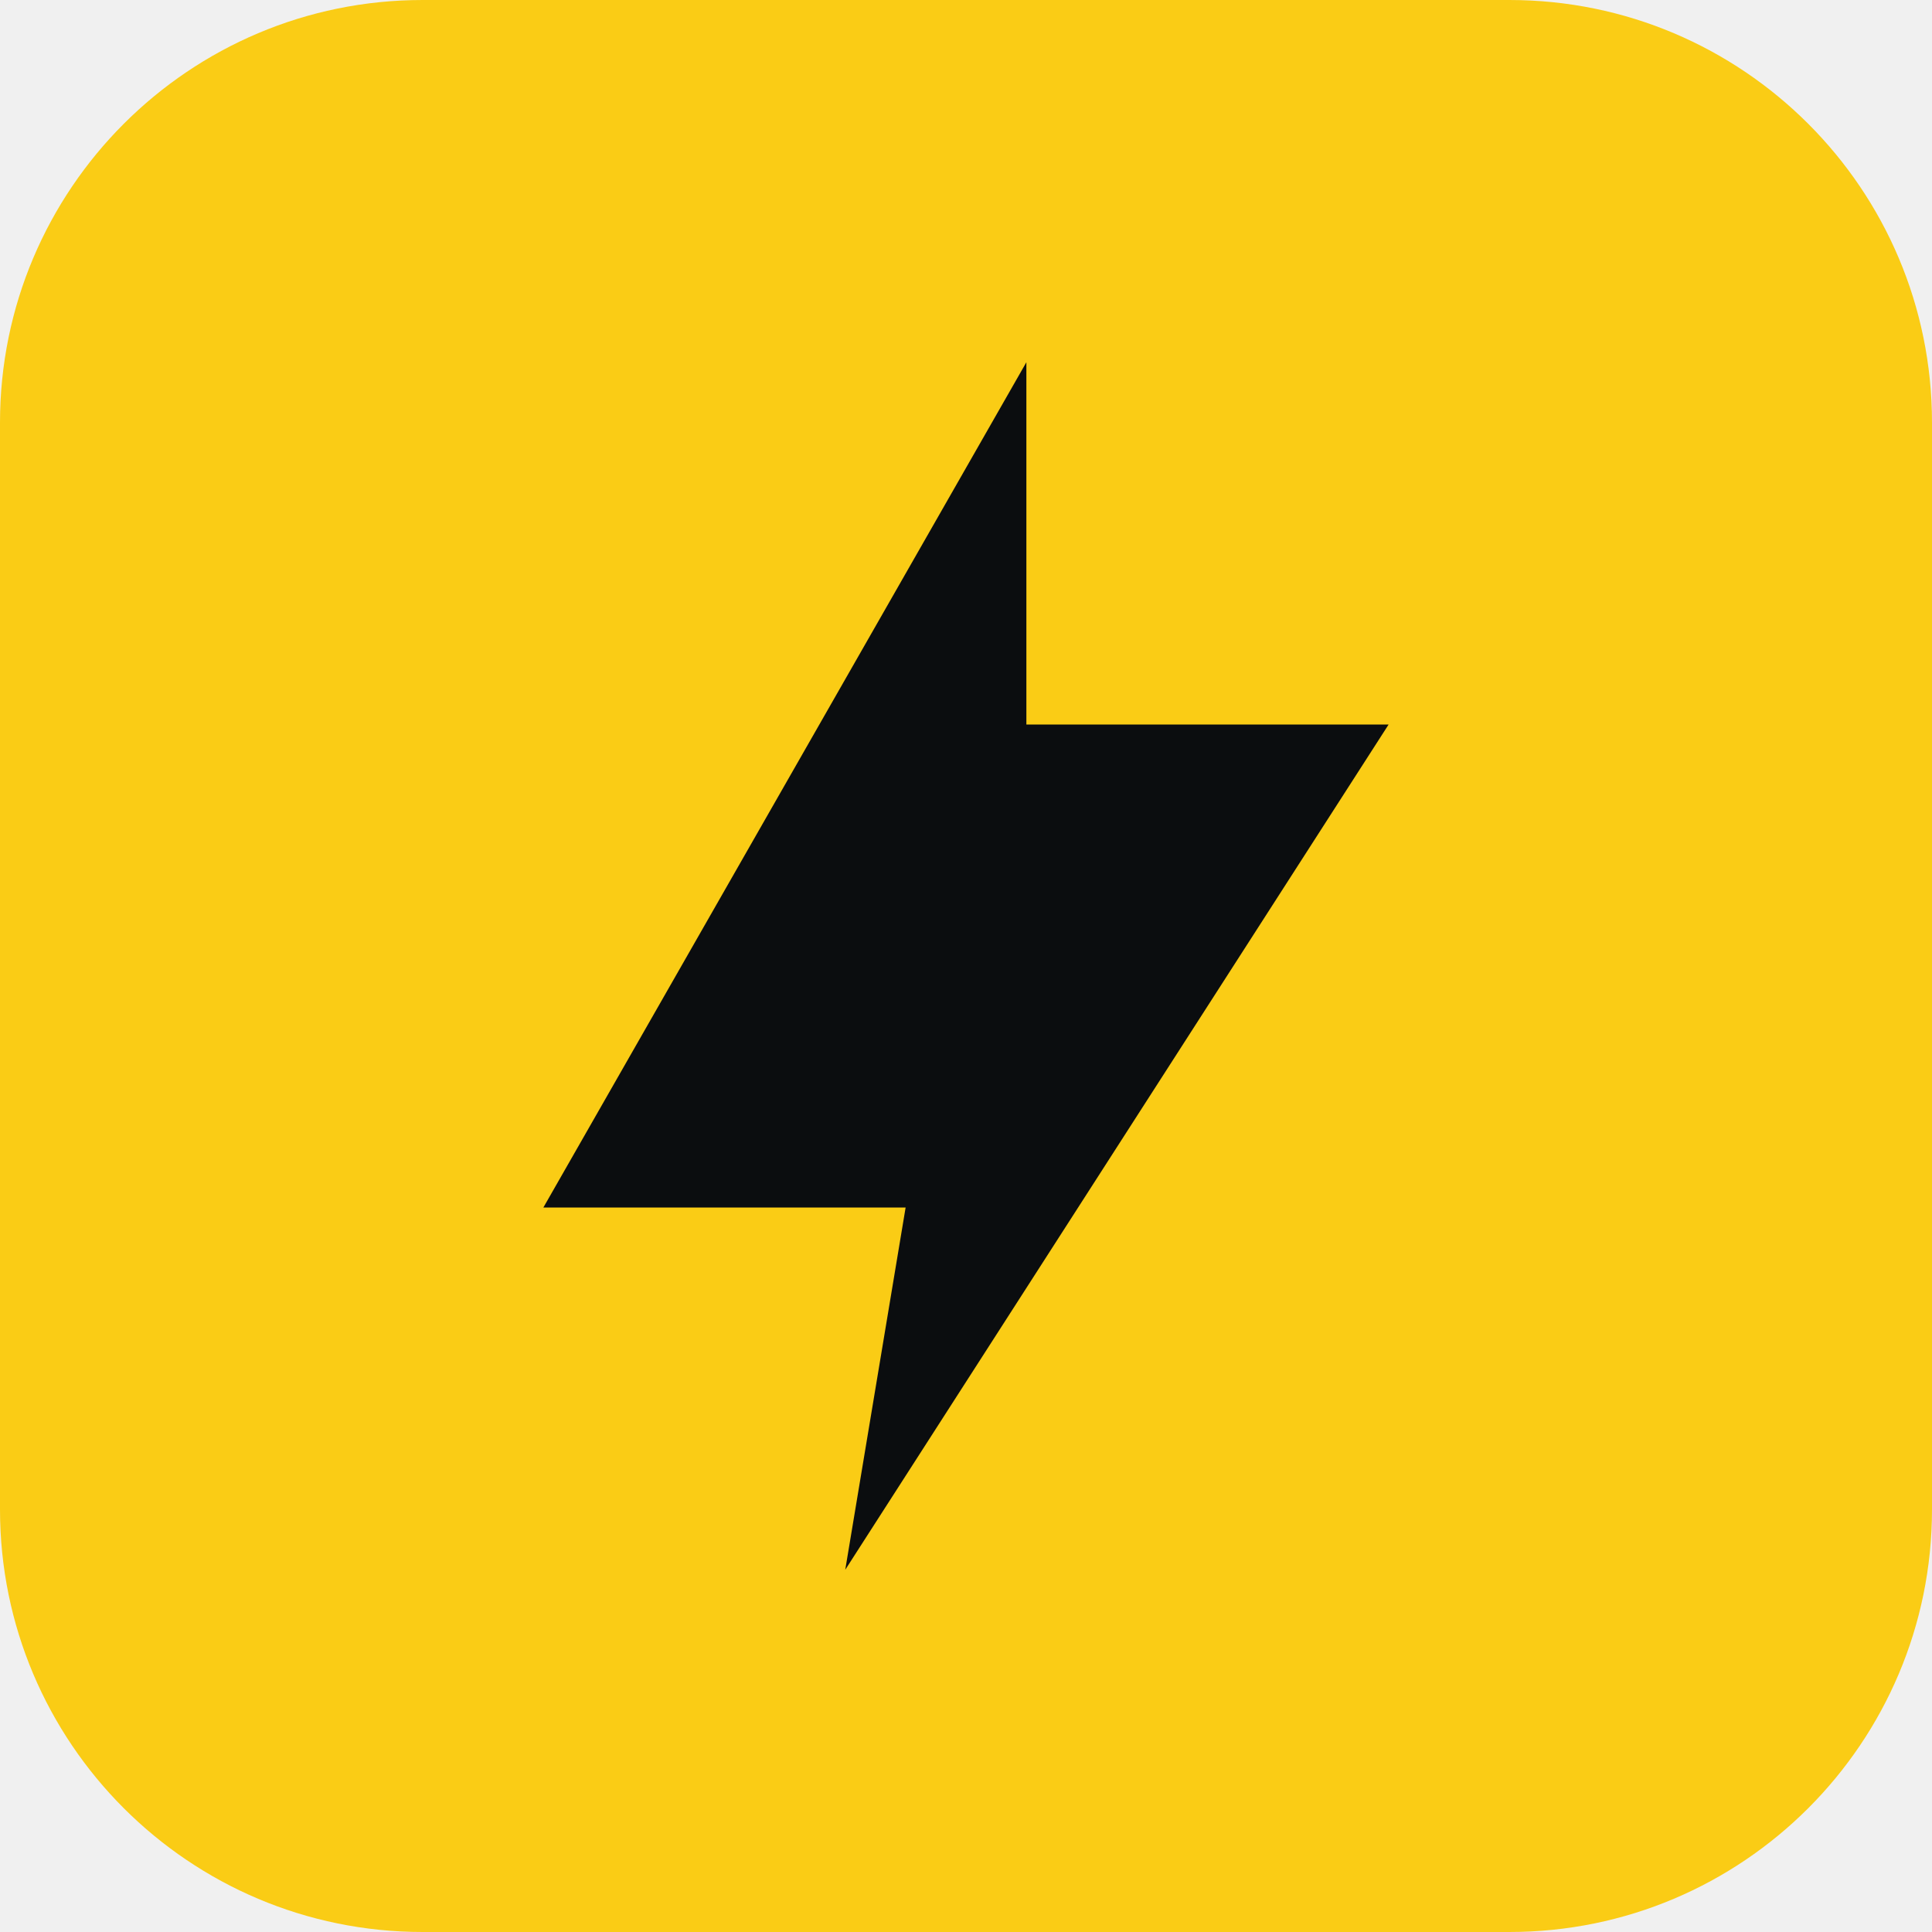
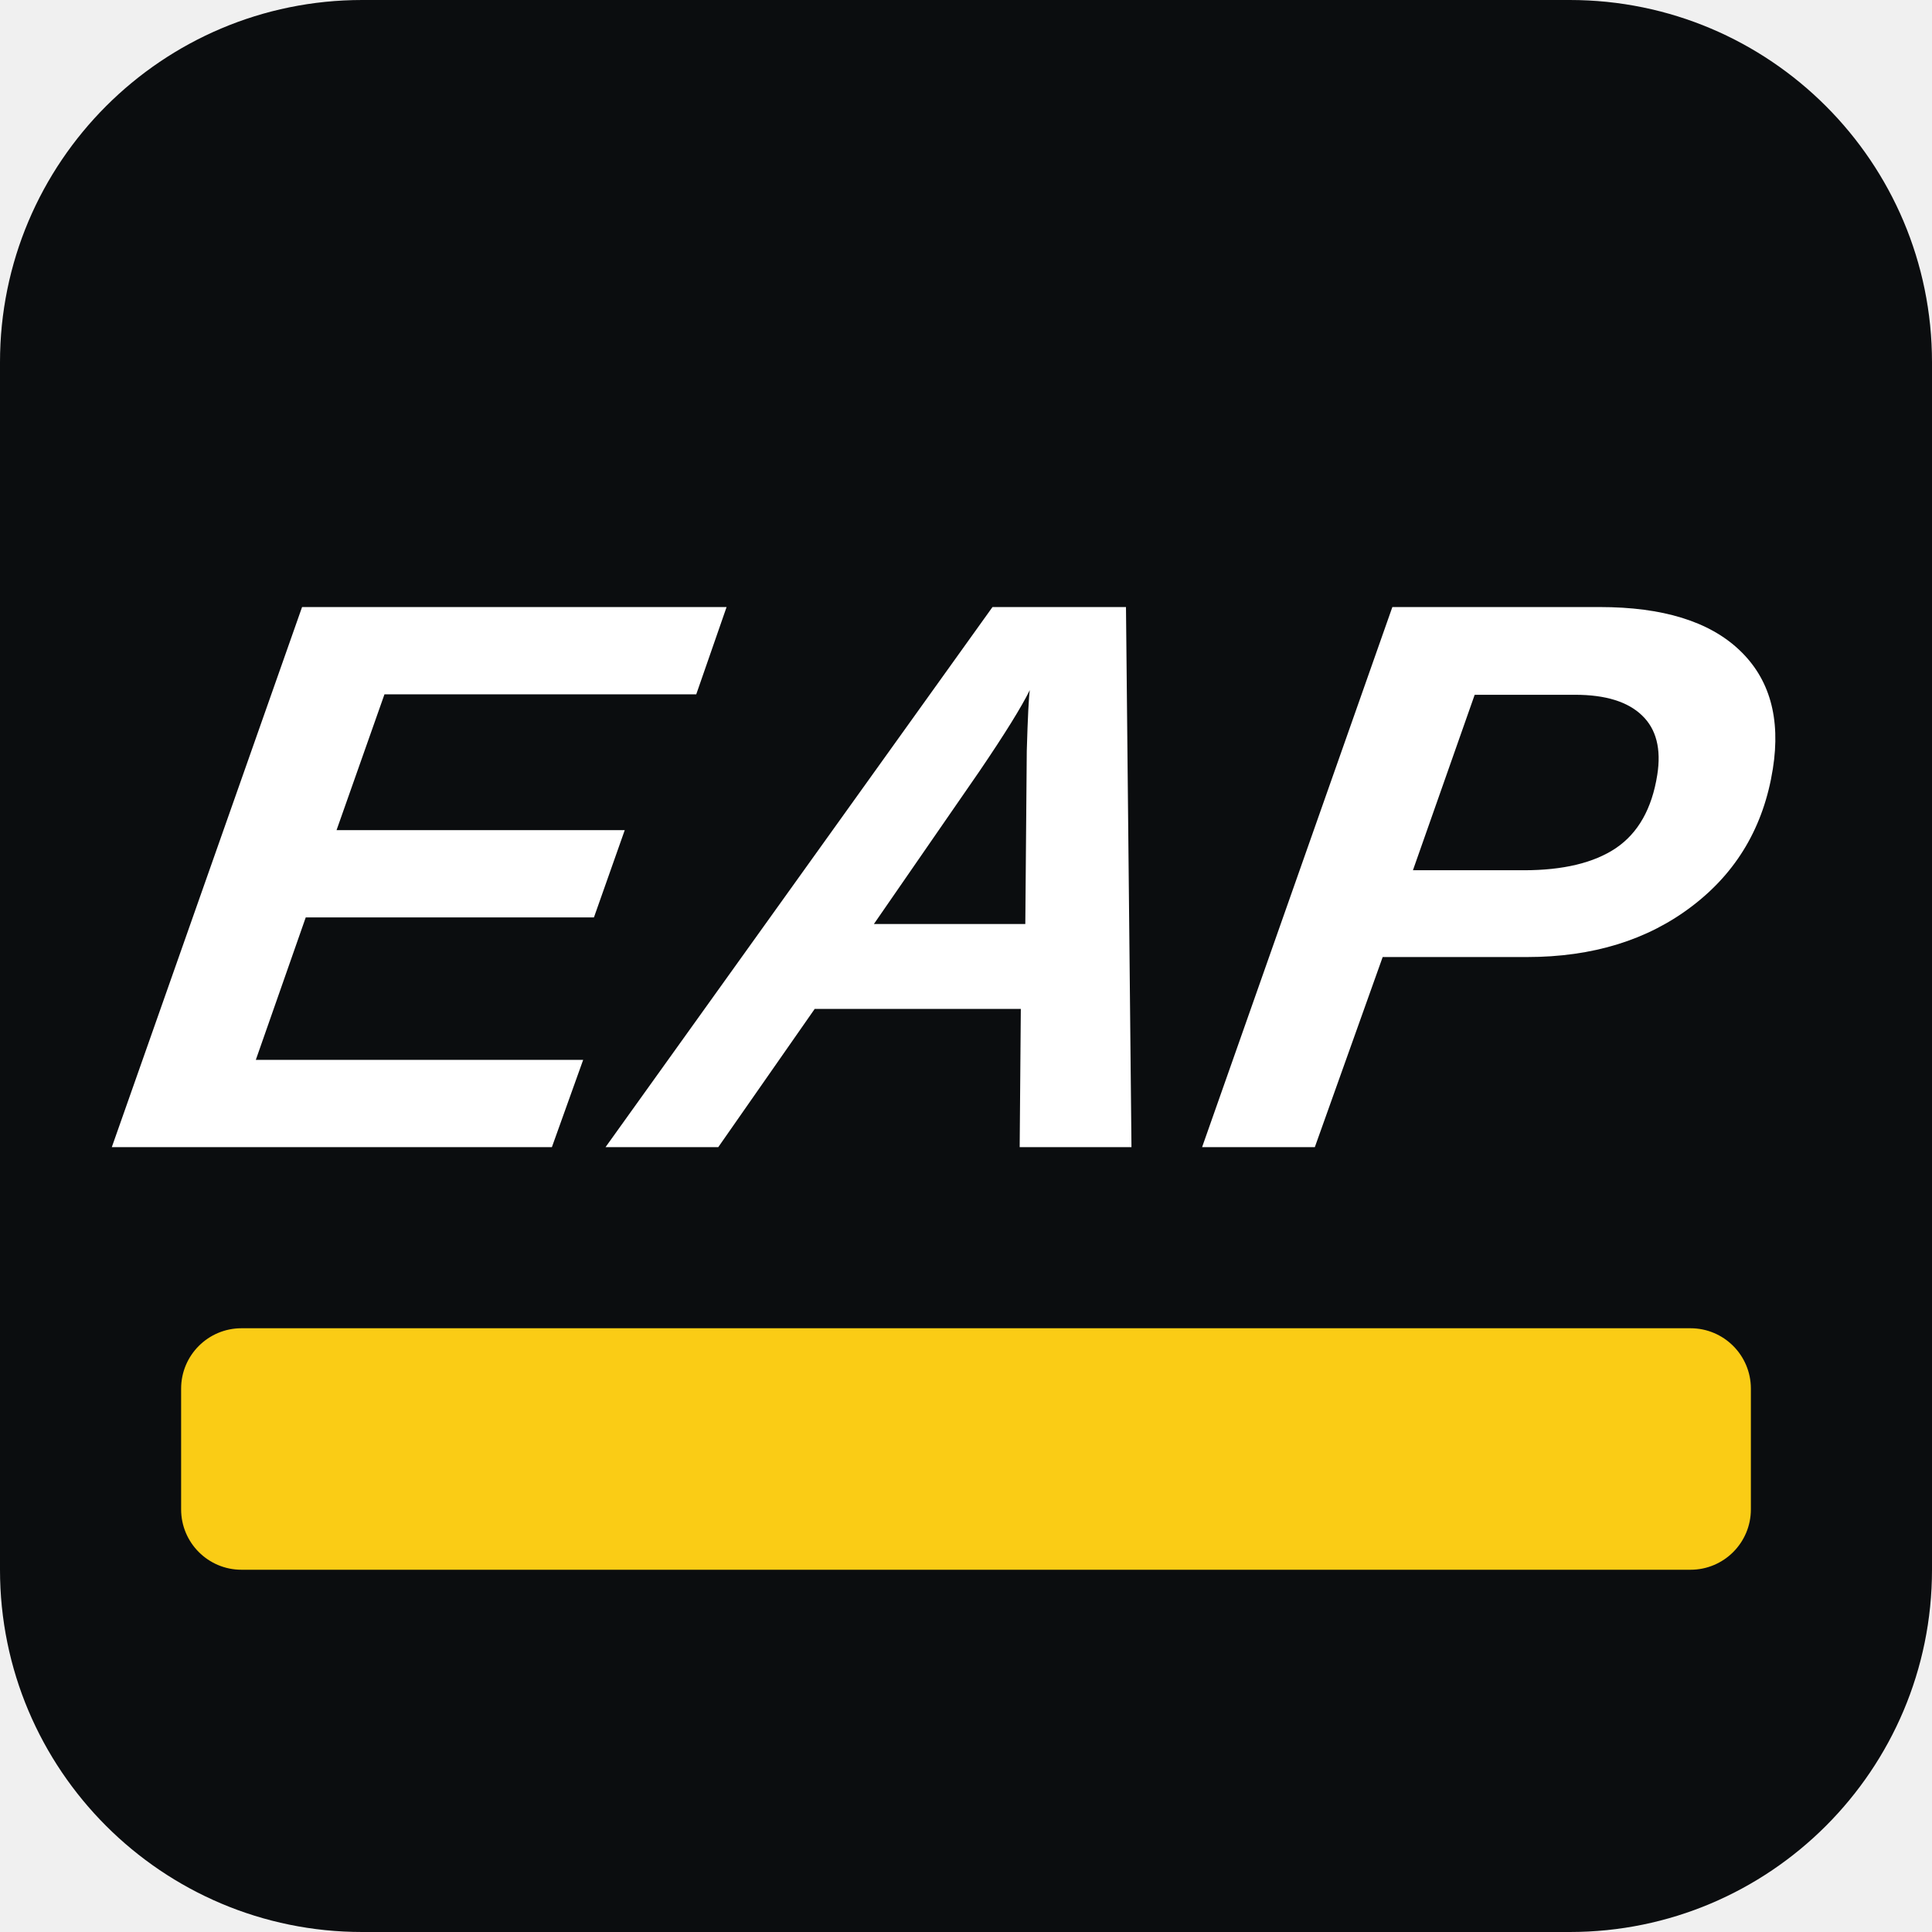
<svg xmlns="http://www.w3.org/2000/svg" width="64" height="64" viewBox="0 0 64 64">
-   <rect width="64" height="64" rx="14" fill="#FACC15" />
-   <path d="M34 12 L18 40 H30 L28 52 L46 24 H34 Z" fill="#0B0D0F" />
+   <rect width="64" height="64" rx="12" fill="#0B0D0F" />
+   <rect x="6" y="44" width="52" height="8" rx="2" fill="#FACC15" />
+   <text x="32" y="38" text-anchor="middle" font-family="Plus Jakarta Sans, Arial, sans-serif" font-weight="800" font-style="italic" font-size="26" fill="#FFFFFF" transform="skewX(-9) translate(4 0)">EAP</text>
</svg>
